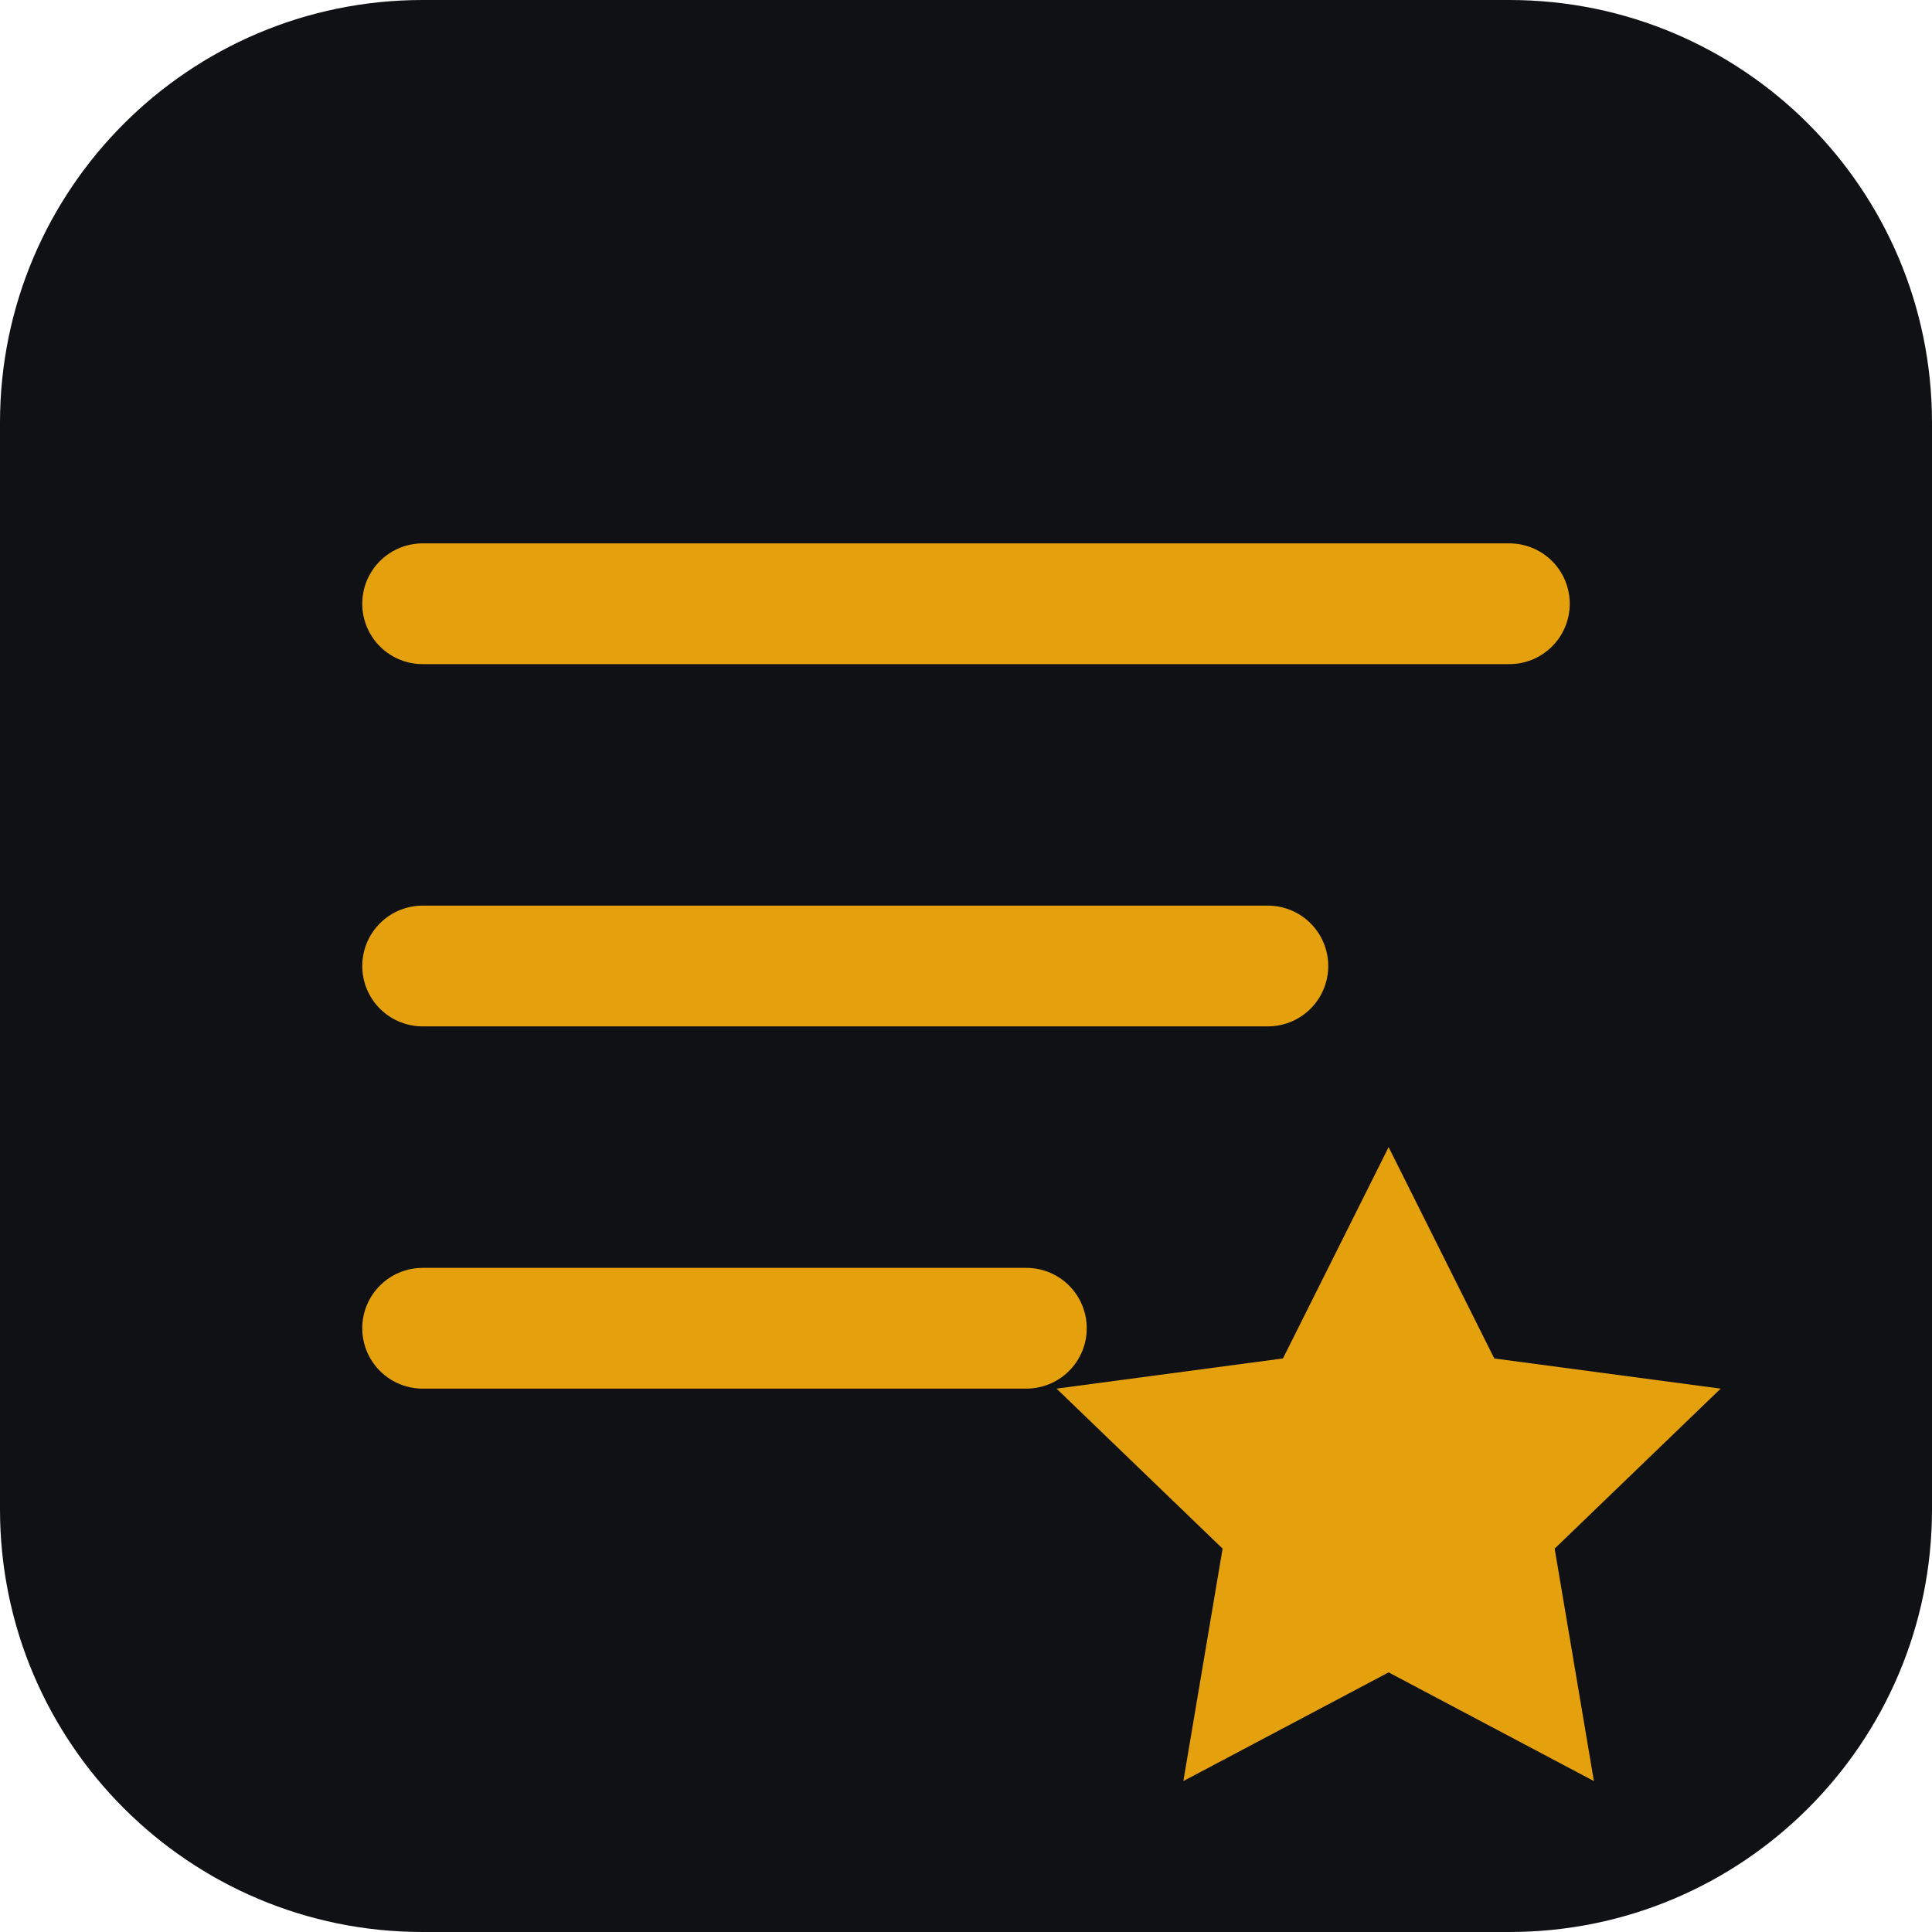
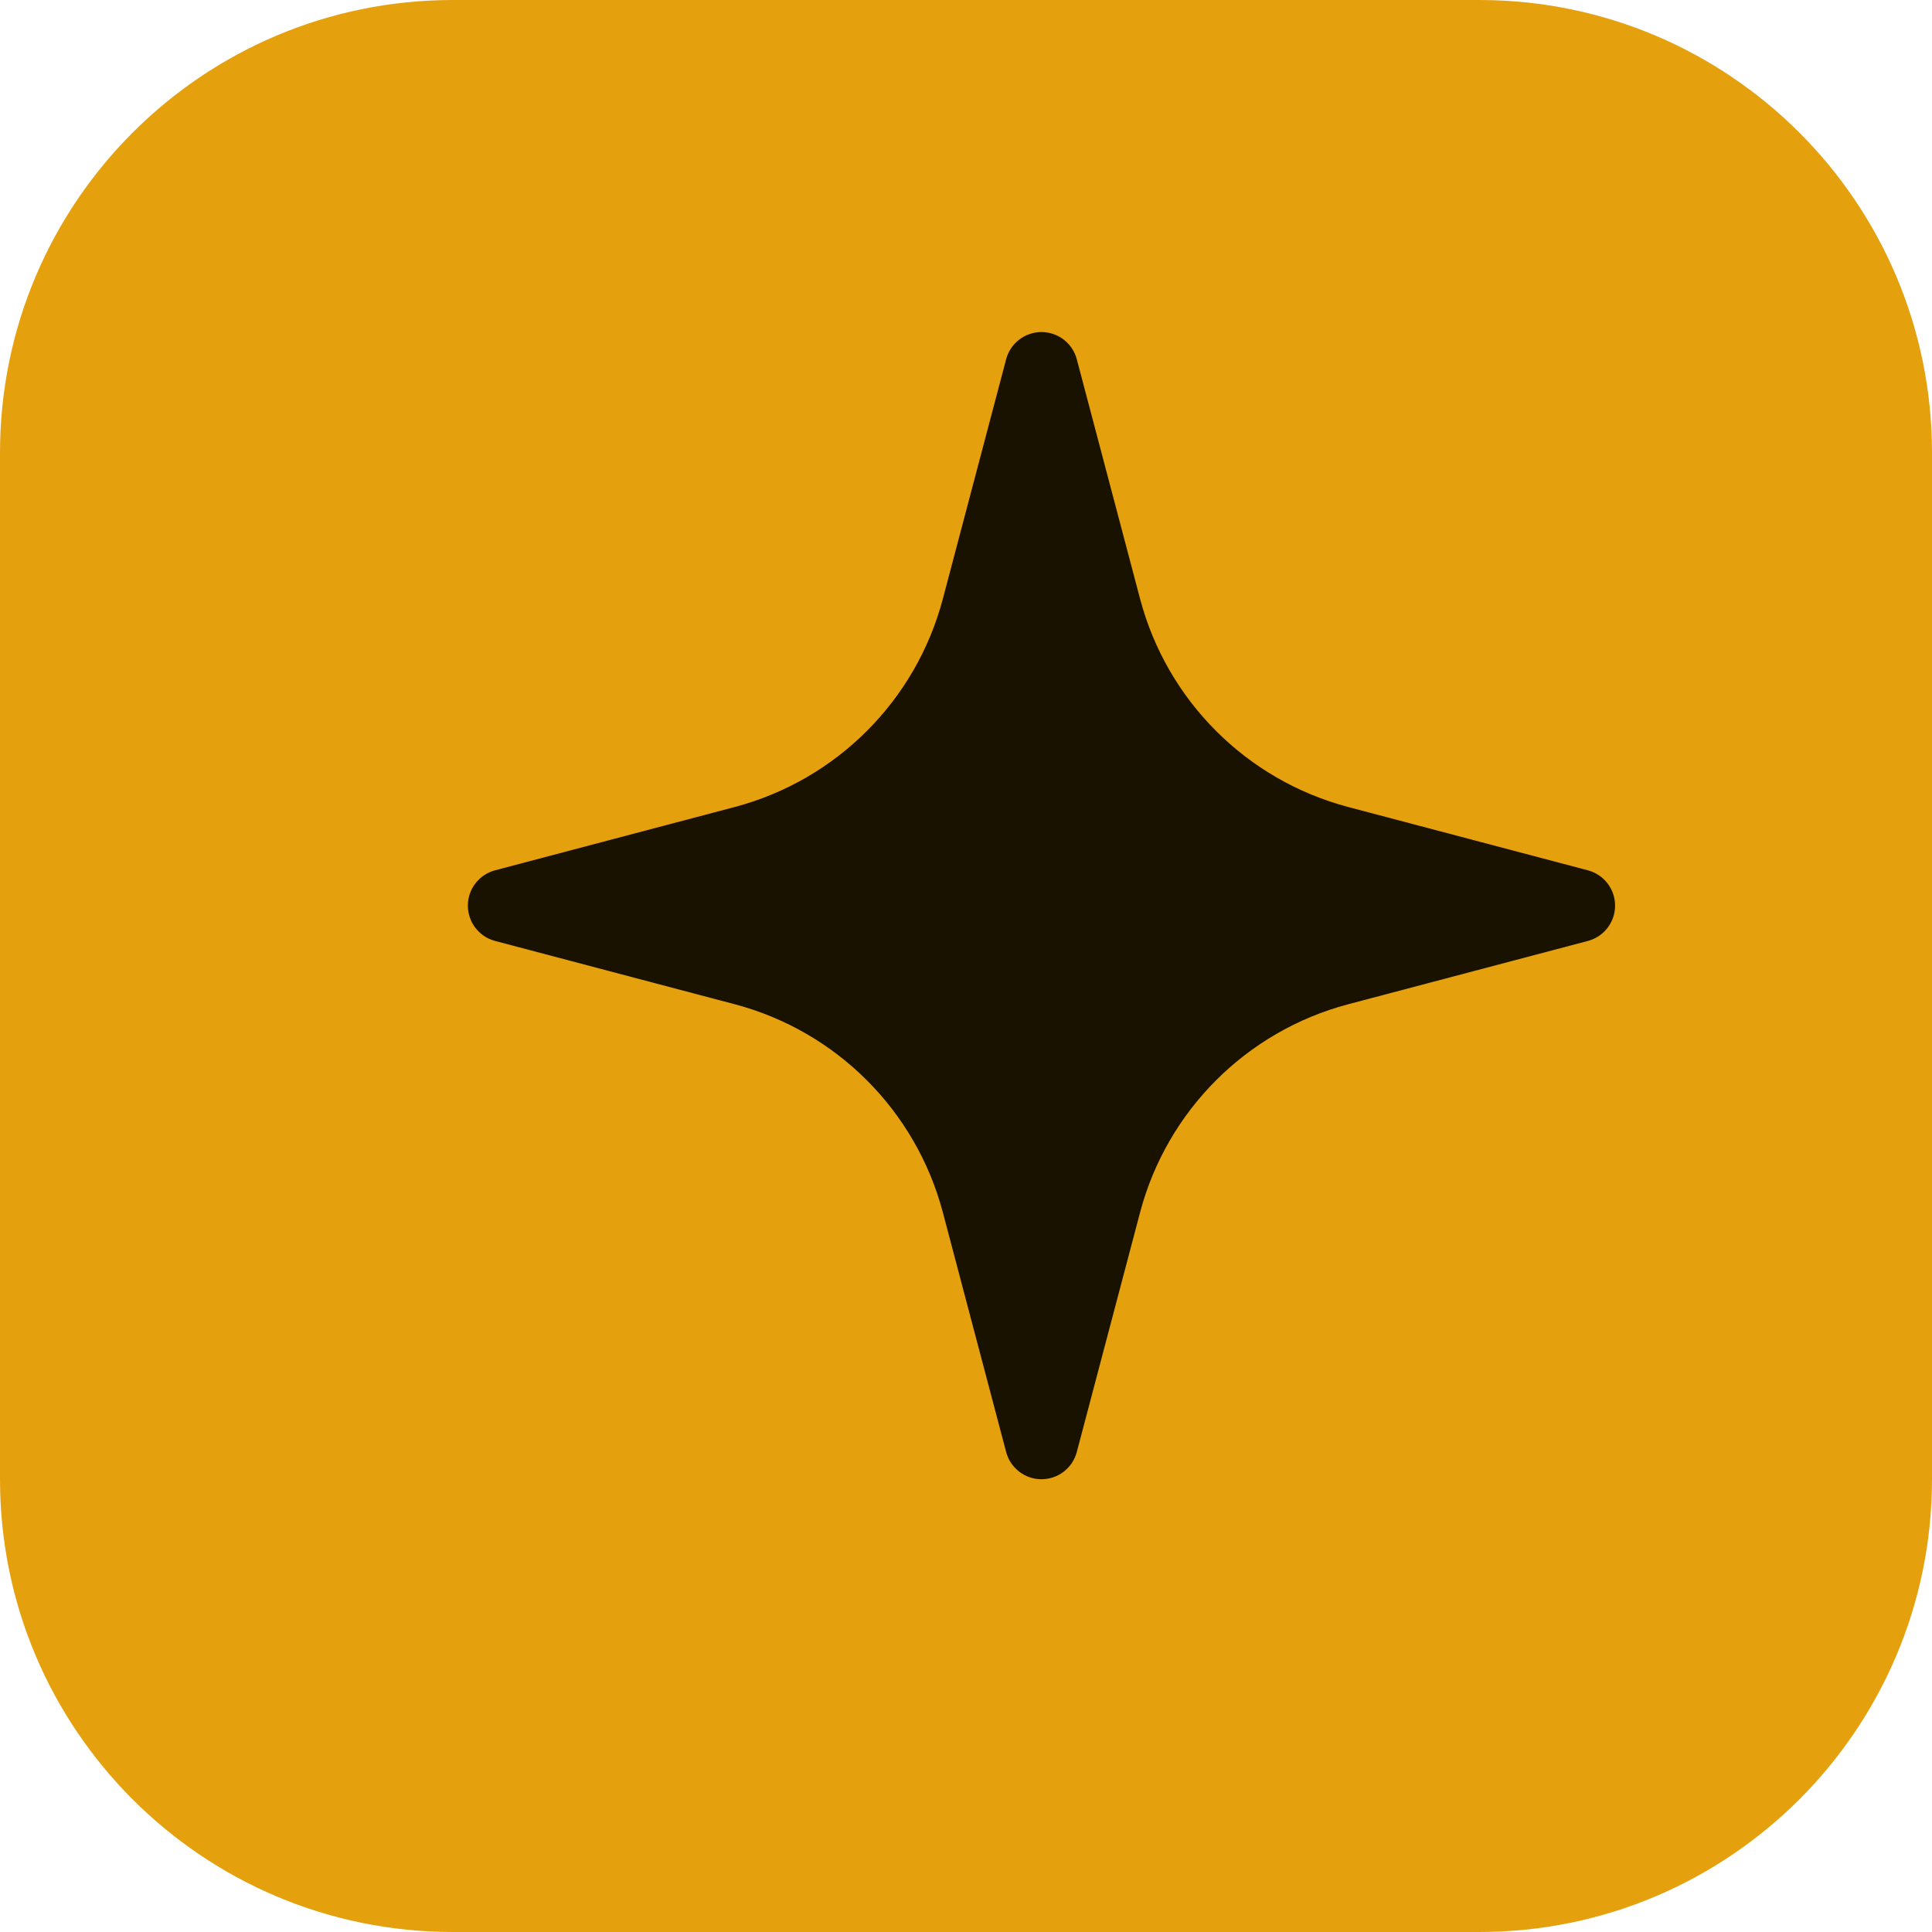
<svg xmlns="http://www.w3.org/2000/svg" viewBox="0 0 64 64">
-   <rect width="64" height="64" rx="14" fill="#0f1115" />
-   <g fill="none" stroke="#e5a00d" stroke-width="4" stroke-linecap="round">
-     <line x1="14" y1="20" x2="50" y2="20" />
-     <line x1="14" y1="32" x2="42" y2="32" />
-     <line x1="14" y1="44" x2="34" y2="44" />
-   </g>
-   <path d="M46 38 l3.5 7 7.5 1-5.5 5.3 1.3 7.7-6.8-3.6-6.8 3.6 1.3-7.7-5.5-5.3 7.5-1z" fill="#e5a00d" />
+   <rect width="64" height="64" rx="15" fill="#e5a00d" />
+   <path fill="#1a1200" d="M34.5 11c.55 0 1.03.37 1.17.9l2.1 7.95a9.7 9.7 0 0 0 6.88 6.88l7.95 2.1a1.21 1.21 0 0 1 0 2.34l-7.95 2.1a9.7 9.7 0 0 0-6.88 6.88l-2.1 7.95a1.21 1.21 0 0 1-2.34 0l-2.1-7.95a9.7 9.7 0 0 0-6.88-6.88l-7.95-2.1a1.21 1.21 0 0 1 0-2.34l7.95-2.1a9.7 9.7 0 0 0 6.88-6.88l2.1-7.95c.14-.53.62-.9 1.17-.9Z" />
</svg>
